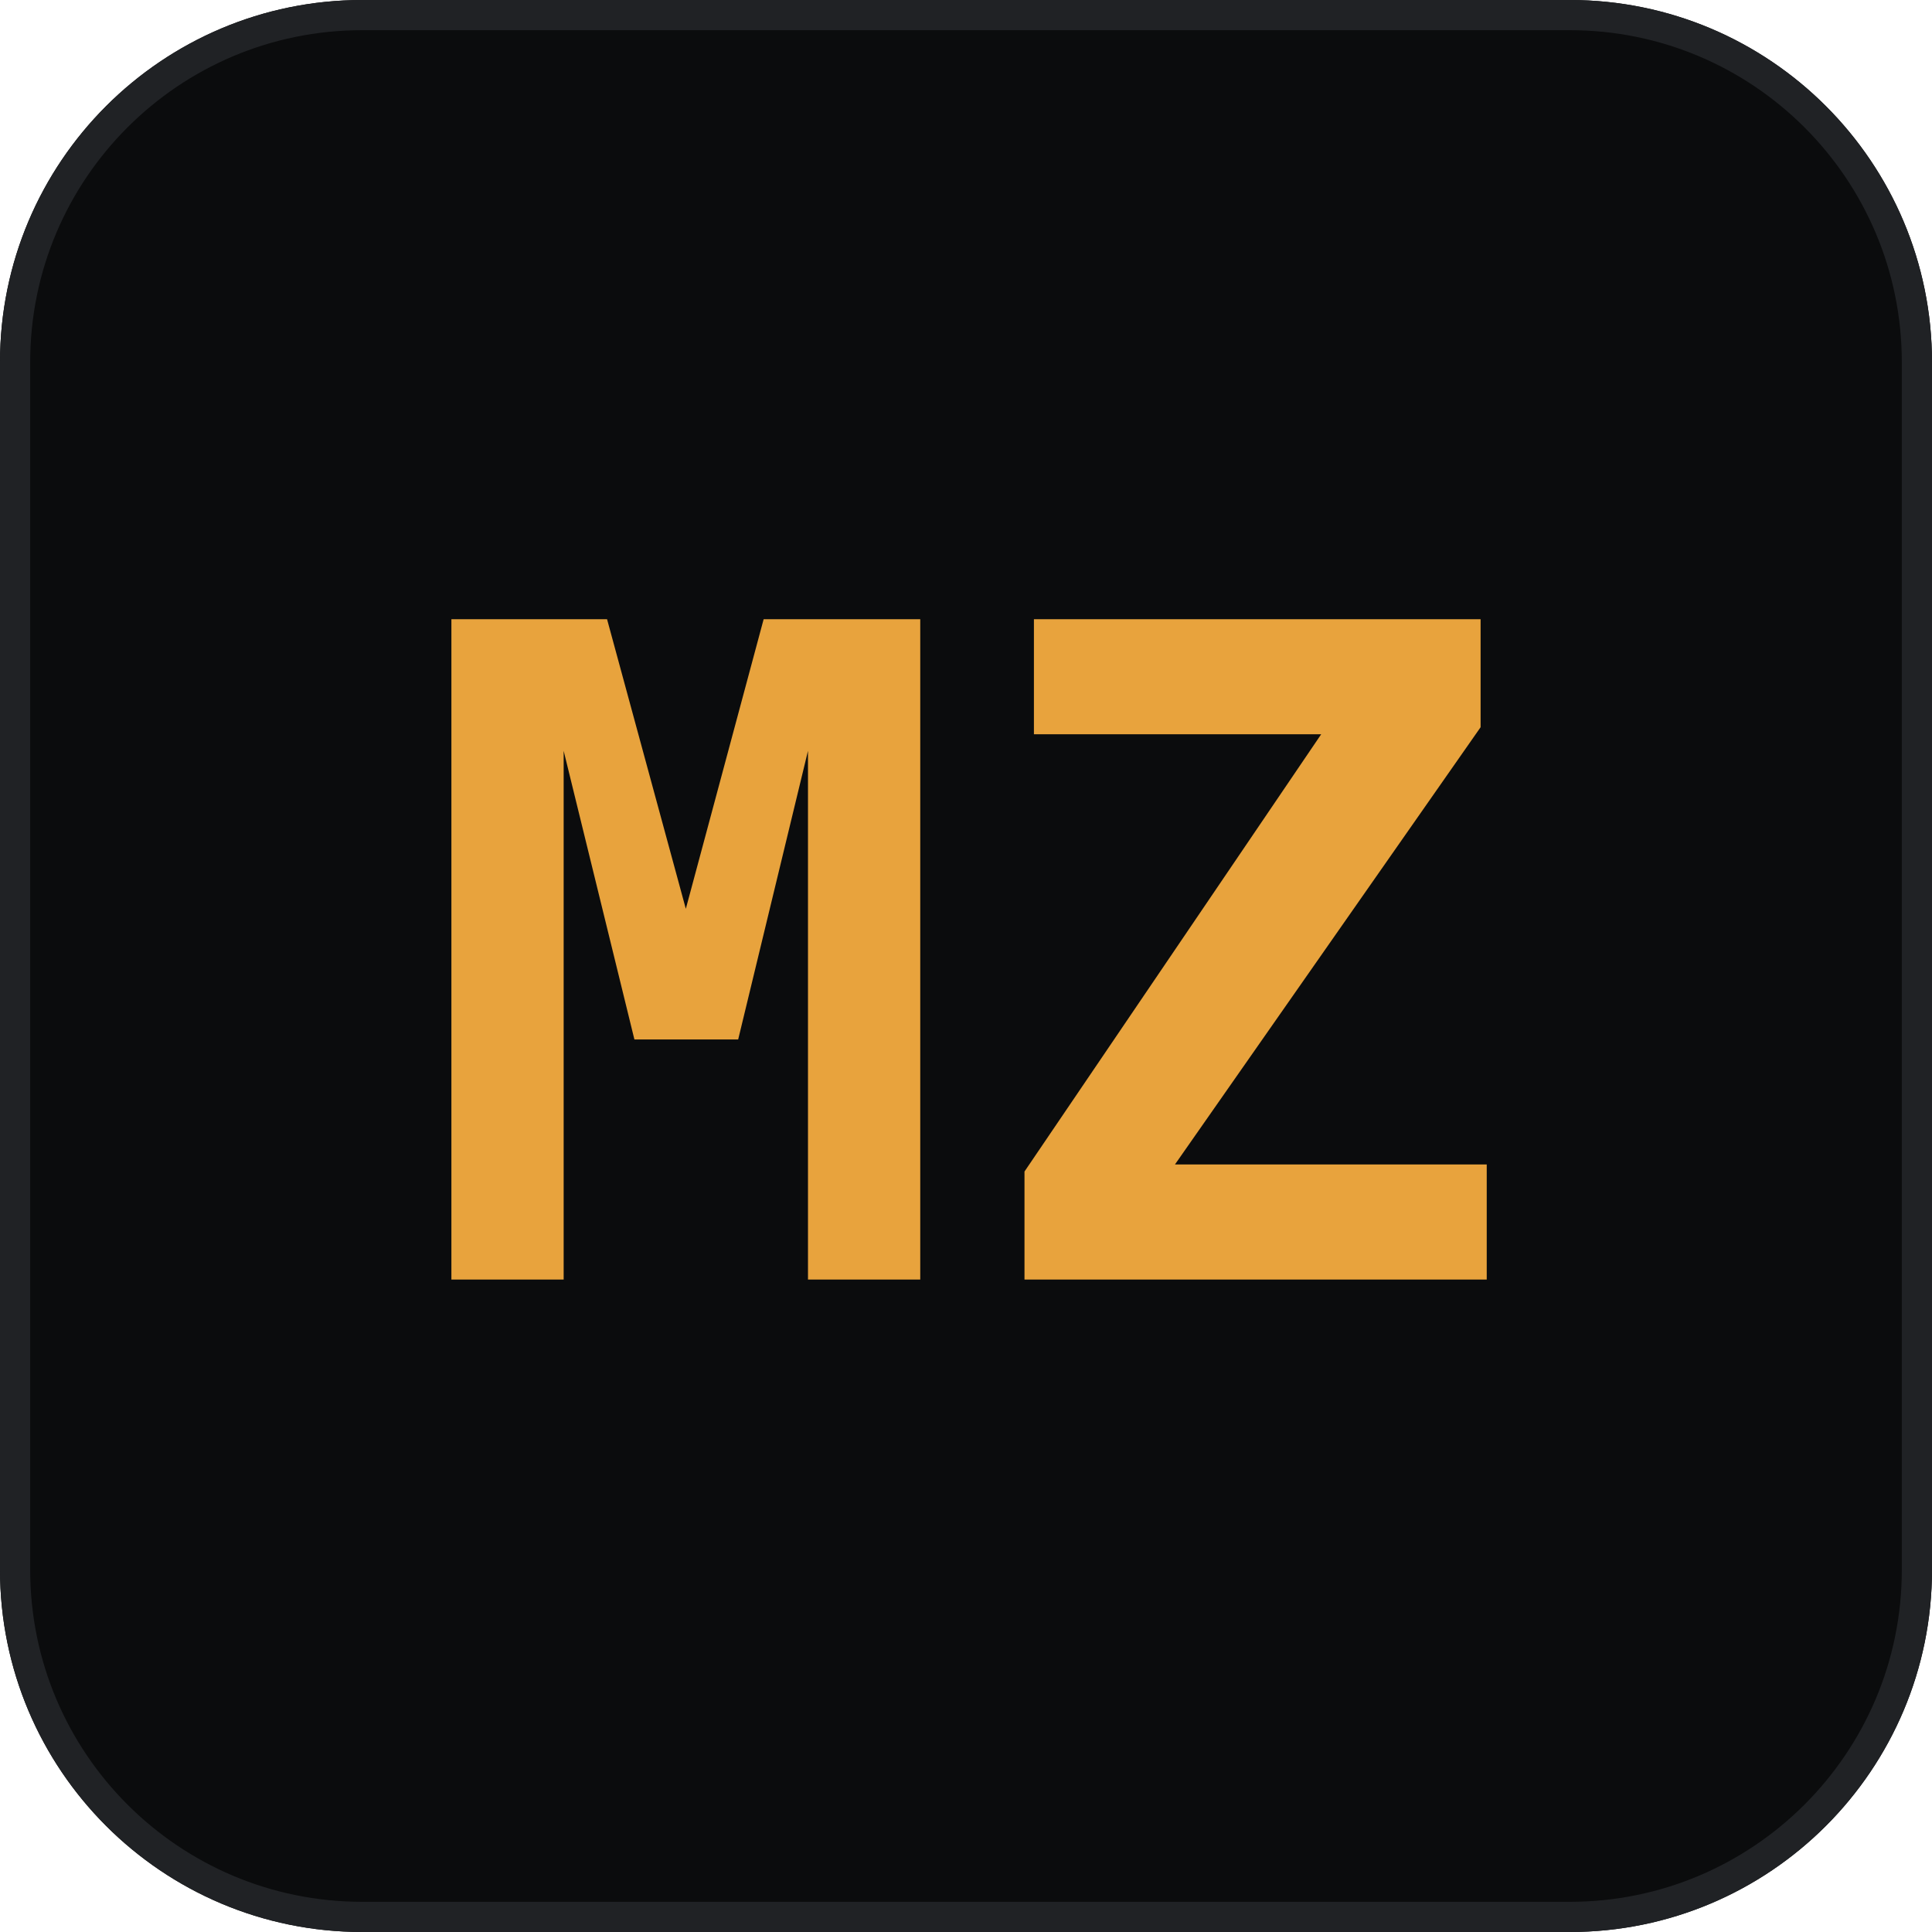
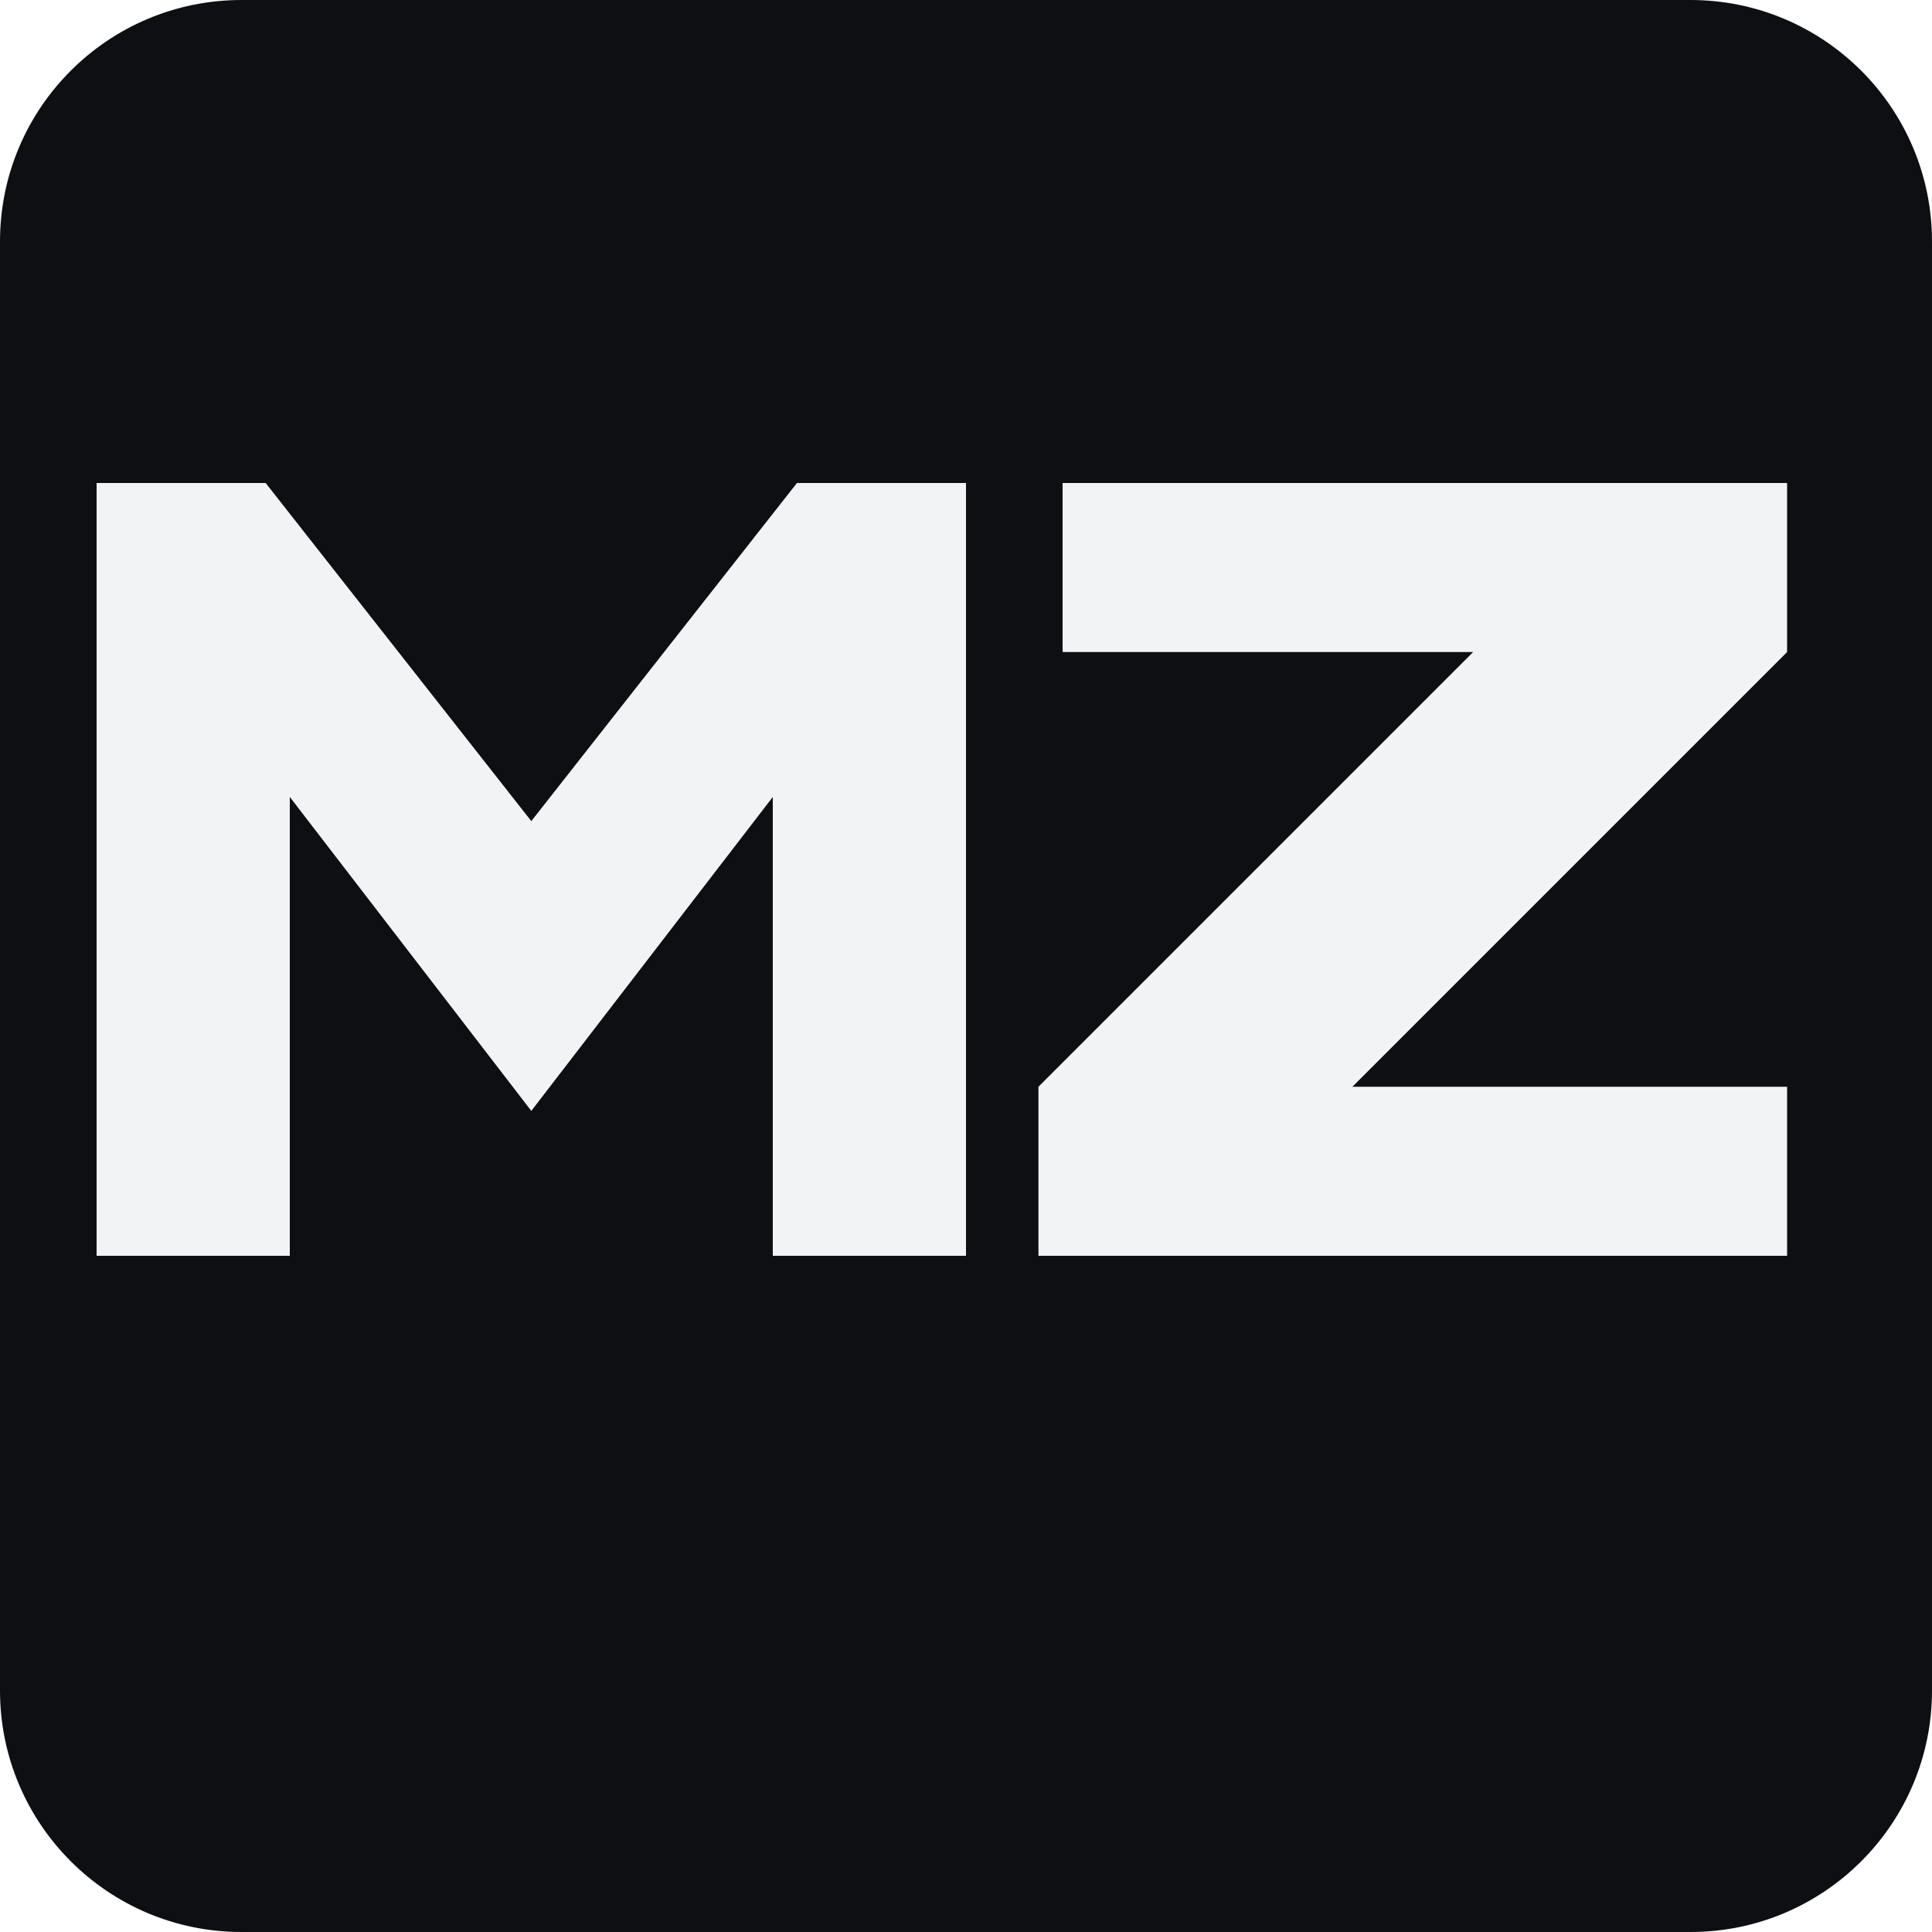
- <svg xmlns="http://www.w3.org/2000/svg" viewBox="0 0 64 64" width="64" height="64">
-   <rect width="64" height="64" rx="12" fill="#0b0c0d" />
-   <rect x="0.5" y="0.5" width="63" height="63" rx="11.5" fill="none" stroke="#202225" />
-   <text x="32" y="32" text-anchor="middle" dominant-baseline="central" font-family="ui-monospace, 'SF Mono', Menlo, Consolas, monospace" font-size="30" font-weight="700" fill="#E8A33D" letter-spacing="0.5">MZ</text>
+ <svg xmlns="http://www.w3.org/2000/svg" viewBox="0 0 80 80" role="img" aria-labelledby="title">
+   <rect width="80" height="80" rx="10" fill="#0d0f12" />
+   <g transform="translate(0 8)">
+     <path d="M4 44V12h7l11 14 11-14h7v32h-8V25L22 38 12 25v19H4Z" fill="#f1f3f5" />
+     <path d="M44 12h30v7L56 37h18v7H43v-7l18-18H44v-7Z" fill="#f1f3f5" />
+   </g>
</svg>
